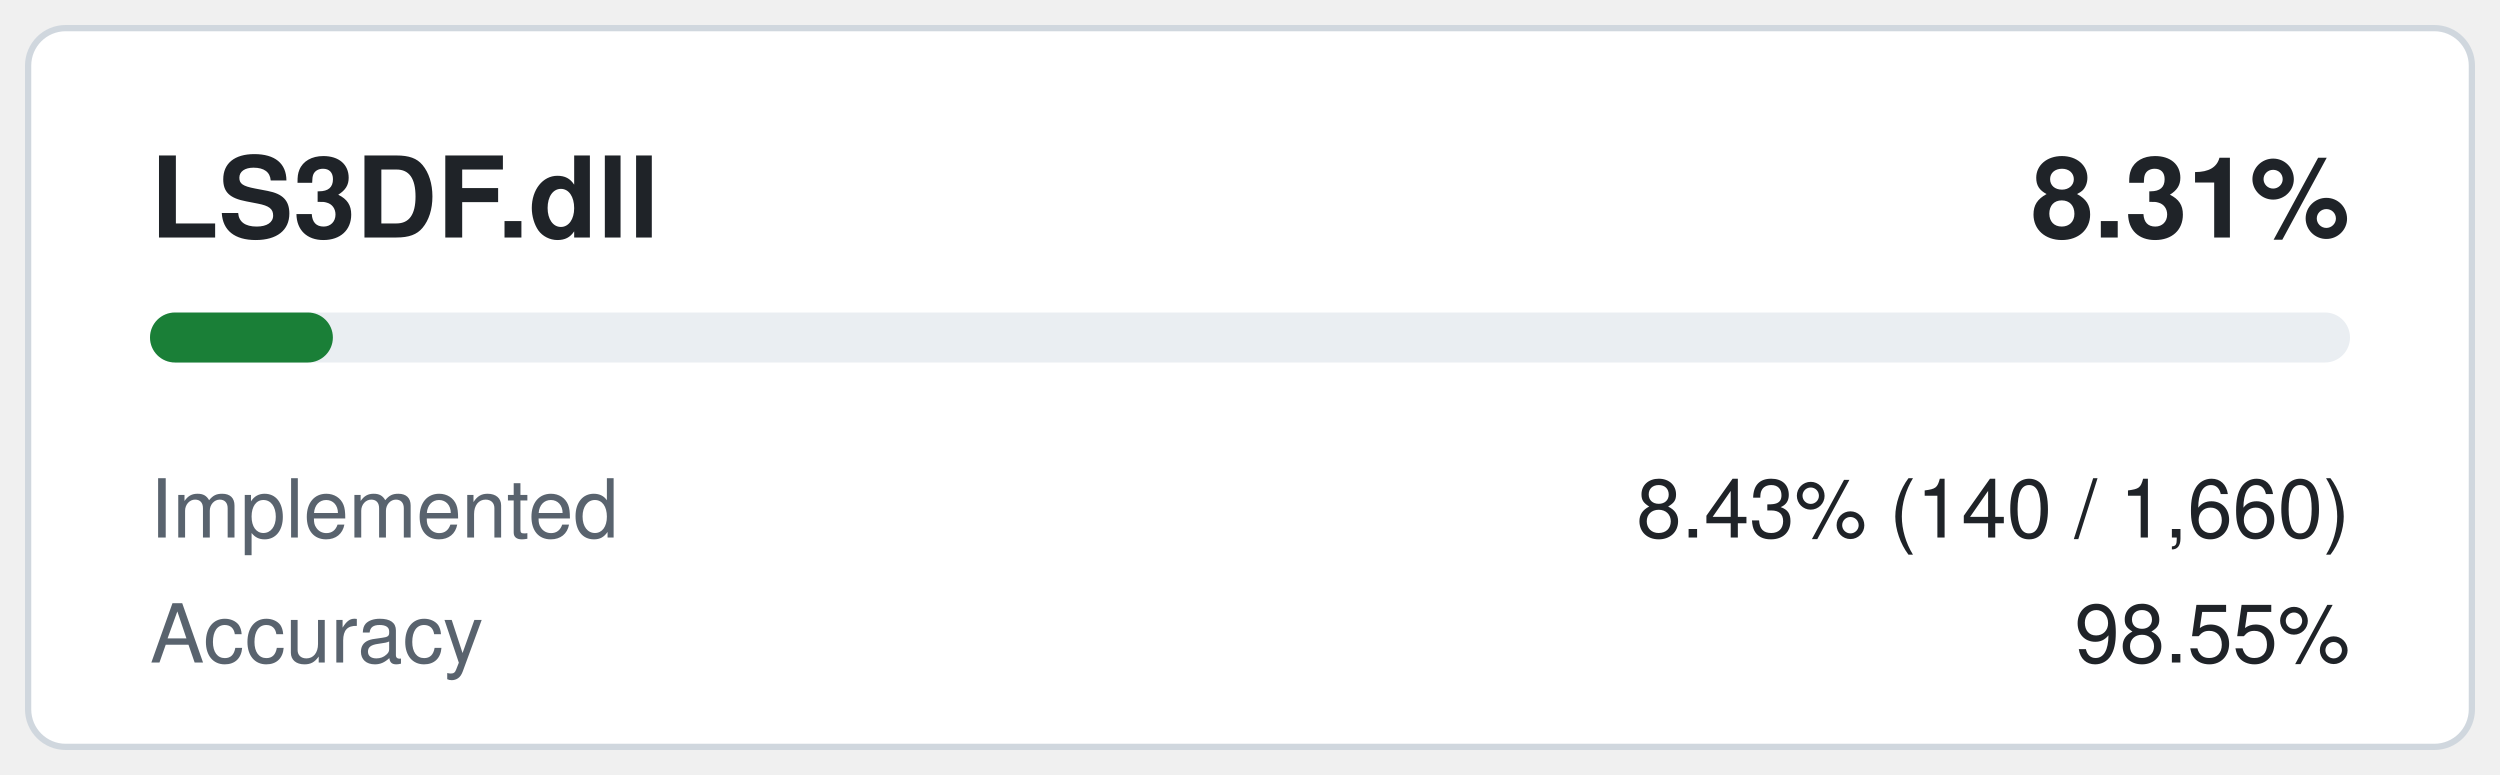
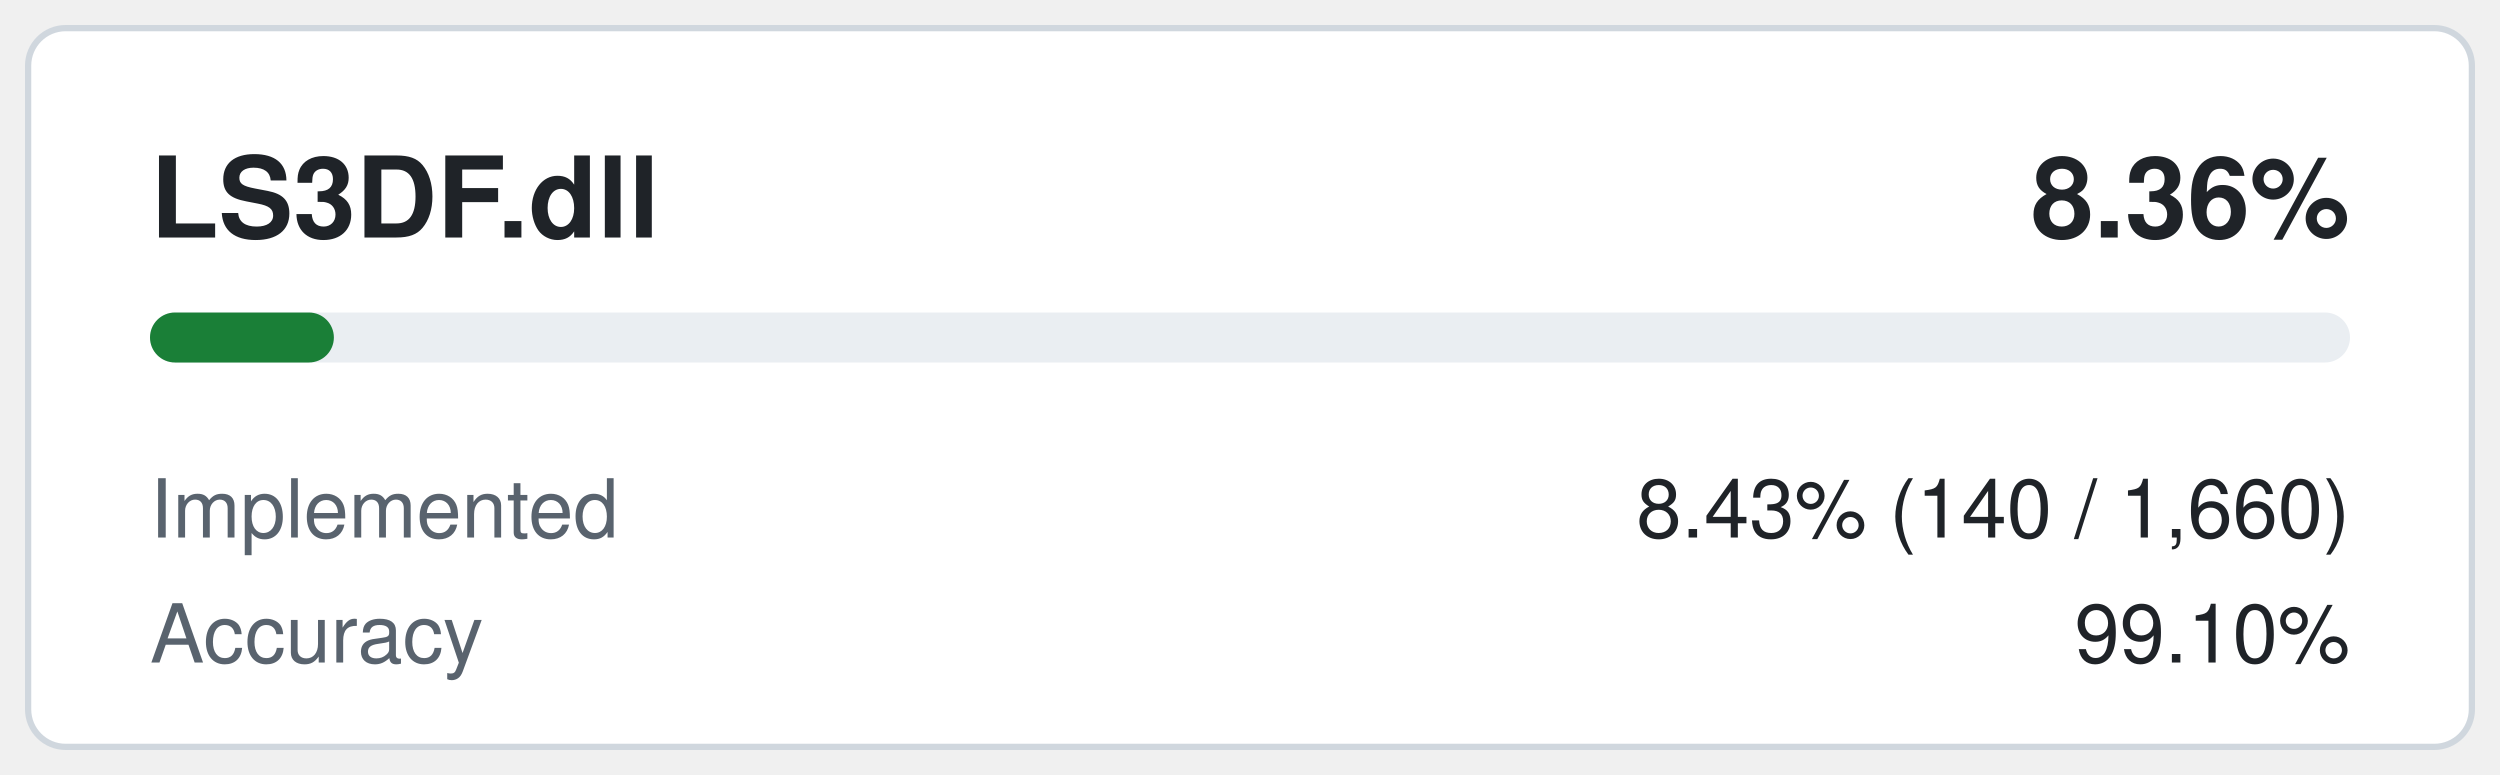
- <svg xmlns="http://www.w3.org/2000/svg" width="400" height="124" viewBox="0 0 400 124" role="img" aria-label="LS3DF.dll: 8.31% decompiled">
+ <svg xmlns="http://www.w3.org/2000/svg" width="400" height="124" viewBox="0 0 400 124" role="img" aria-label="LS3DF.dll: 8.36% decompiled">
  <style>
  .card { fill: #ffffff; stroke: #d0d7de; }
  .track { fill: #eaeef2; }
  .bar { fill: #1a7f37; }
  text { font-family: -apple-system, BlinkMacSystemFont, "Segoe UI", Helvetica, Arial, sans-serif; fill: #1f2328; font-variant-numeric: tabular-nums; }
  .muted { fill: #59636e; }
  @media (prefers-color-scheme: dark) {
    .card { fill: #0d1117; stroke: #3d444d; }
    .track { fill: #262c36; }
    .bar { fill: #3fb950; }
    text { fill: #f0f6fc; }
    .muted { fill: #9198a1; }
  }
</style>
  <rect class="card" x="4.5" y="4.5" width="391" height="115" rx="6" />
  <text x="24" y="38" font-size="18" font-weight="600">LS3DF.dll</text>
-   <text x="376" y="38" font-size="18" font-weight="600" text-anchor="end">8.31%</text>
+   <text x="376" y="38" font-size="18" font-weight="600" text-anchor="end">8.36%</text>
  <rect class="track" x="24" y="50" width="352" height="8" rx="4" />
-   <rect class="bar" x="24" y="50" width="29.26" height="8" rx="4" />
+   <rect class="bar" x="24" y="50" width="29.42" height="8" rx="4" />
  <text class="muted" x="24" y="86" font-size="13">Implemented</text>
  <text x="376" y="86" font-size="13" text-anchor="end">8.43% (140 / 1,660)</text>
  <text class="muted" x="24" y="106" font-size="13">Accuracy</text>
-   <text x="376" y="106" font-size="13" text-anchor="end">98.55%</text>
+   <text x="376" y="106" font-size="13" text-anchor="end">99.10%</text>
</svg>
